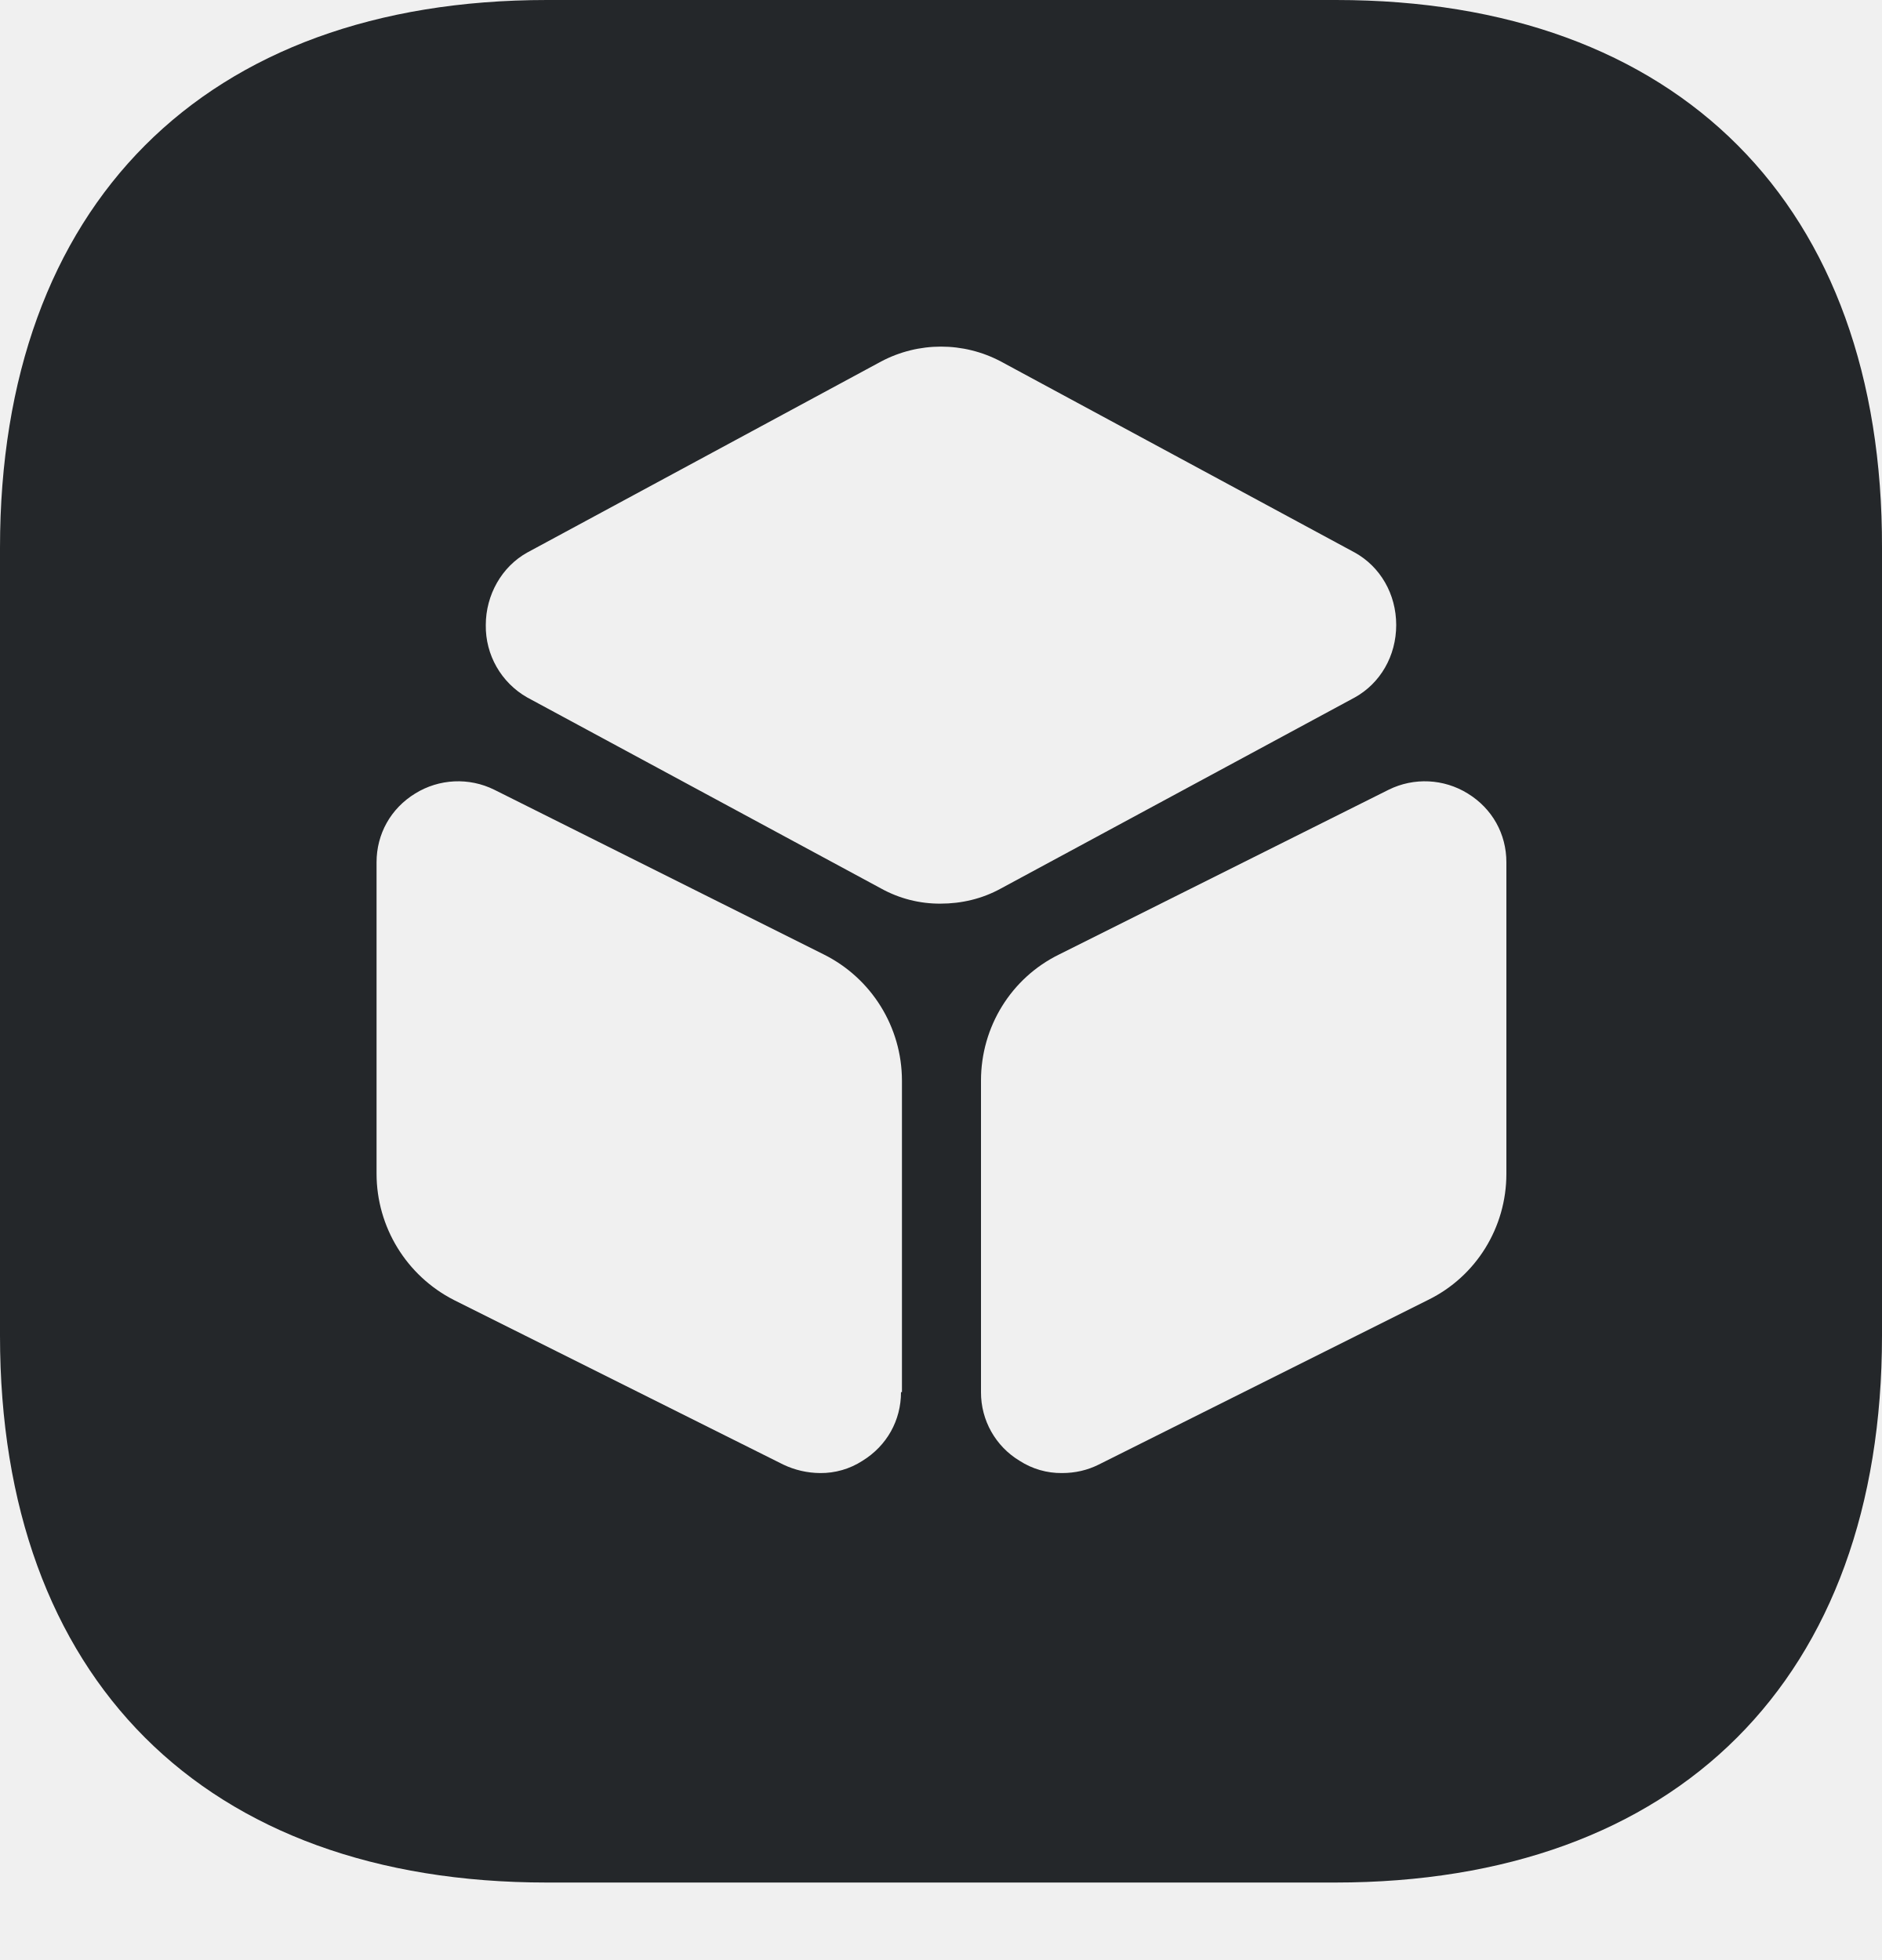
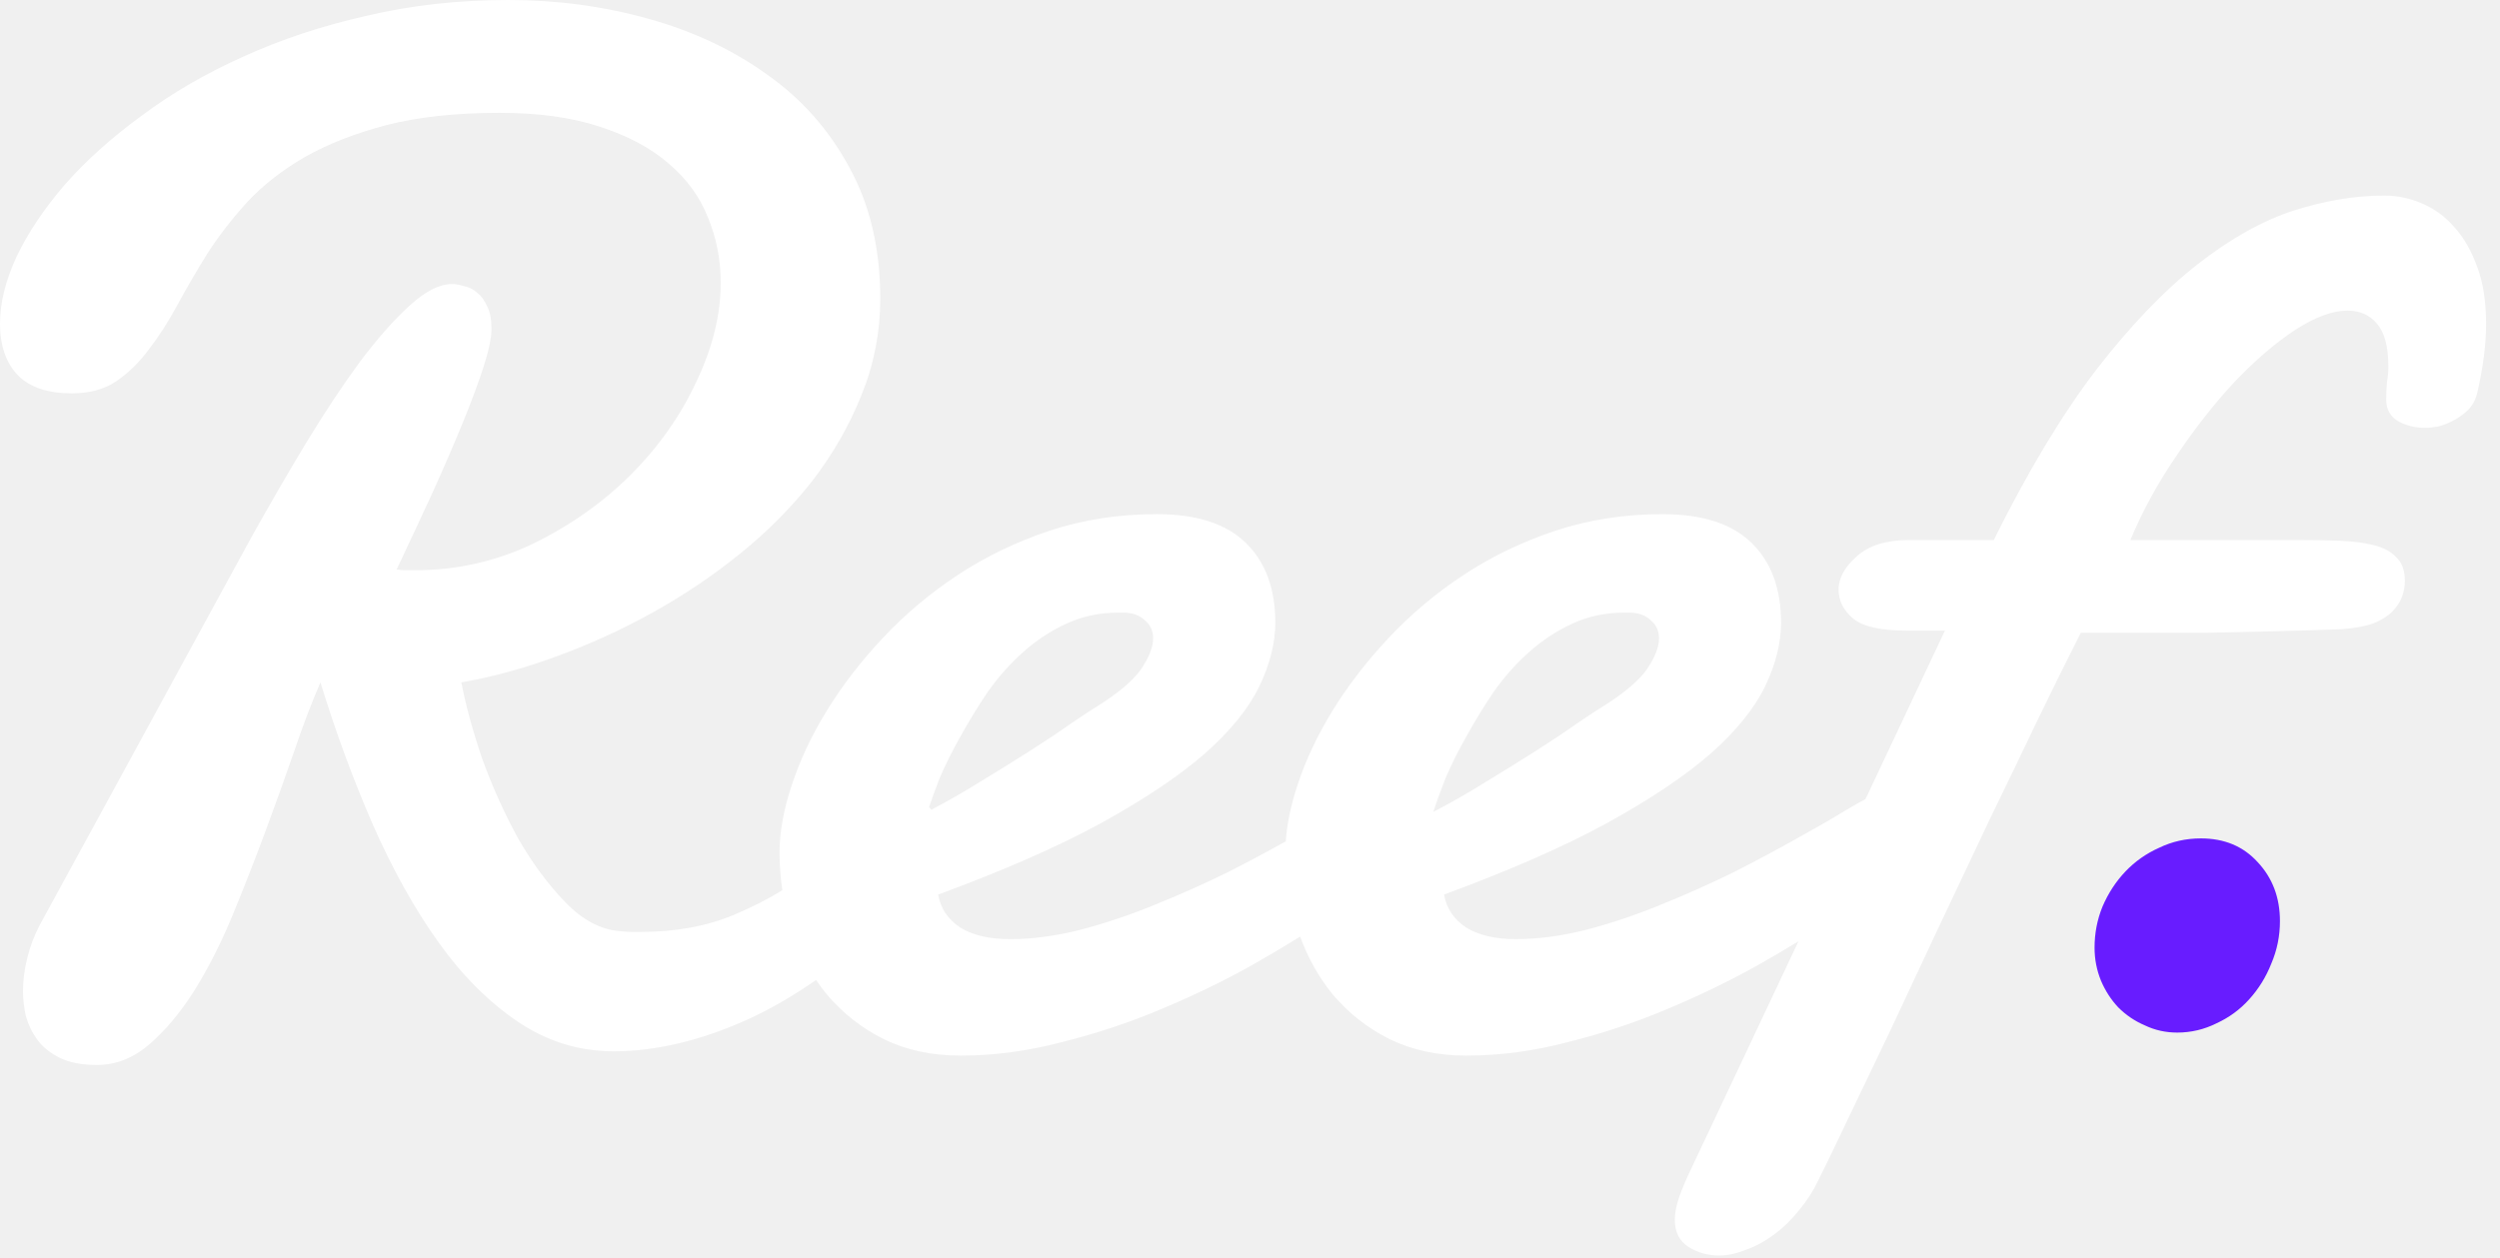
- <svg xmlns="http://www.w3.org/2000/svg" width="24" height="25" fill="none">
-   <path d="M17.037 0H6.975C2.605 0 0 2.617 0 6.987v10.05c0 4.37 2.605 6.975 6.975 6.975h10.05c4.37 0 6.975-2.605 6.975-6.976V6.988C24.012 2.617 21.407 0 17.037 0ZM11.49 17.757c0 .36-.18.684-.492.876a.975.975 0 0 1-.54.156 1.11 1.11 0 0 1-.469-.108l-4.202-2.1a1.811 1.811 0 0 1-.985-1.61v-3.973c0-.36.18-.685.493-.877a1.04 1.04 0 0 1 1.008-.048l4.202 2.101a1.8 1.8 0 0 1 .997 1.609v3.974h-.012Zm-.252-6.423L6.723 8.896a1.045 1.045 0 0 1-.528-.924c0-.384.204-.744.528-.924l4.515-2.438a1.631 1.631 0 0 1 1.524 0l4.515 2.438c.324.18.528.528.528.924s-.204.744-.528.924l-4.515 2.438c-.24.132-.504.192-.768.192a1.54 1.54 0 0 1-.756-.192Zm7.972 3.638c0 .684-.385 1.308-.997 1.608l-4.202 2.101c-.144.072-.3.108-.468.108a.975.975 0 0 1-.54-.156 1.017 1.017 0 0 1-.493-.876v-3.974c0-.684.384-1.309.997-1.609l4.202-2.101a1.04 1.04 0 0 1 1.008.048c.313.192.493.516.493.877v3.974Z" fill="#24272A" />
+ <svg xmlns="http://www.w3.org/2000/svg" viewBox="0 0 145 73" version="1.1" id="svg844">
+   <defs id="defs838">
+     <linearGradient x1="50%" y1="0%" x2="50%" y2="100%" id="logograd">
+       <stop stop-color="#681CFF" offset="0%" id="stop833" />
+       <stop stop-color="#FD3F83" offset="100%" id="stop835" />
+     </linearGradient>
+   </defs>
+   <path d="M127.702 48.666c-.862 0-1.668.18-2.418.542-.75.334-1.404.794-1.96 1.378-.556.585-1 1.266-1.333 2.045-.306.752-.458 1.545-.458 2.38 0 .668.125 1.308.375 1.92.25.585.583 1.099 1.001 1.545.444.446.959.793 1.542 1.043.583.279 1.209.418 1.876.418.806 0 1.57-.18 2.294-.543.723-.334 1.349-.793 1.877-1.378.555-.612.986-1.307 1.292-2.086.334-.78.5-1.6.5-2.463 0-1.364-.431-2.505-1.292-3.423-.834-.919-1.932-1.378-3.294-1.378z" fill="url(#logograd)" id="path840" style="fill:#681cff;fill-opacity:1" />
+   <path d="M83.879 45.162c.333-.78.737-1.587 1.209-2.421.474-.863 1.002-1.725 1.585-2.588.612-.863 1.292-1.629 2.043-2.297.778-.696 1.626-1.252 2.543-1.669.917-.417 1.904-.626 2.96-.626h.375c.111 0 .235.013.374.041.334.056.626.209.876.46.278.25.417.584.417 1.002 0 .5-.236 1.099-.708 1.794-.473.669-1.334 1.391-2.585 2.171-.278.167-.764.488-1.459.96-.667.473-1.46 1.002-2.377 1.586-.917.585-1.904 1.197-2.961 1.837-1.028.64-2.028 1.211-3.001 1.712.167-.529.403-1.183.708-1.962m-28.143-2.421c.472-.863 1-1.725 1.584-2.588.612-.863 1.292-1.629 2.043-2.297.778-.696 1.625-1.252 2.543-1.669.918-.417 1.904-.626 2.96-.626h.375c.111 0 .236.013.375.041.334.056.625.209.876.46.278.25.417.584.417 1.002 0 .5-.236 1.099-.709 1.794-.473.669-1.334 1.391-2.586 2.171-.277.167-.764.488-1.459.96-.666.473-1.458 1.002-2.376 1.586-.918.585-1.903 1.197-2.96 1.837-.951.592-1.877 1.118-2.781 1.592-.039-.055-.08-.108-.127-.158.159-.479.357-1.027.614-1.684.334-.78.737-1.587 1.209-2.421m88.014-27.214c-.334-.946-.779-1.726-1.334-2.338-.528-.613-1.153-1.072-1.876-1.378-.695-.305-1.432-.459-2.21-.459-1.667 0-3.419.292-5.253.876-1.807.585-3.669 1.629-5.587 3.131-1.918 1.503-3.877 3.548-5.879 6.136-1.974 2.588-3.947 5.871-5.921 9.851h-4.92c-1.333 0-2.348.32-3.043.96-.695.612-1.043 1.252-1.043 1.92 0 .639.278 1.197.834 1.67.557.473 1.598.709 3.127.709h2.21l-4.609 9.778c-.281.147-.687.378-1.229.699-.722.446-1.64.974-2.752 1.586-1.084.613-2.307 1.266-3.669 1.962-1.362.668-2.767 1.295-4.211 1.879-1.419.584-2.863 1.072-4.337 1.461-1.445.362-2.807.543-4.086.543-1.195 0-2.154-.223-2.877-.668-.722-.473-1.152-1.113-1.292-1.92 3.78-1.392 6.921-2.769 9.422-4.132 2.53-1.391 4.544-2.741 6.046-4.049 1.501-1.336 2.557-2.644 3.168-3.924.612-1.28.918-2.505.918-3.673 0-1.976-.57-3.52-1.711-4.633-1.138-1.113-2.861-1.669-5.17-1.669-2.195 0-4.265.32-6.212.96-1.917.64-3.682 1.489-5.294 2.546-1.613 1.058-3.072 2.282-4.378 3.673-1.279 1.364-2.363 2.769-3.253 4.216-.889 1.447-1.57 2.894-2.043 4.341-.387 1.16-.607 2.244-.677 3.256-1.009.564-2.127 1.161-3.367 1.794-1.362.668-2.766 1.295-4.212 1.879-1.417.584-2.863 1.072-4.336 1.461-1.445.362-2.807.543-4.086.543-1.195 0-2.154-.223-2.877-.668-.722-.473-1.153-1.113-1.292-1.92 3.78-1.392 6.921-2.769 9.422-4.132 2.53-1.391 4.544-2.741 6.046-4.049C71.413 42.407 72.469 41.099 73.08 39.819c.612-1.28.918-2.505.918-3.673 0-1.976-.57-3.52-1.71-4.633-1.139-1.113-2.862-1.669-5.17-1.669-2.196 0-4.266.32-6.212.96-1.918.64-3.683 1.489-5.295 2.546-1.611 1.058-3.071 2.282-4.377 3.673-1.279 1.364-2.364 2.769-3.252 4.216-.89 1.447-1.571 2.894-2.043 4.341-.473 1.418-.708 2.726-.708 3.923 0 .74.057 1.463.163 2.172-.816.502-1.736.976-2.783 1.417-1.585.668-3.391 1.002-5.42 1.002h-.583c-.195 0-.404-.014-.625-.042-1.113-.083-2.168-.639-3.17-1.67-1-1.03-1.918-2.267-2.752-3.715-.805-1.474-1.5-3.019-2.084-4.633-.556-1.642-.959-3.117-1.209-4.424 1.779-.306 3.614-.807 5.504-1.503 1.918-.696 3.781-1.545 5.587-2.546 1.806-1.002 3.503-2.143 5.086-3.423 1.613-1.307 3.017-2.726 4.212-4.257 1.194-1.558 2.14-3.214 2.835-4.967.723-1.781 1.084-3.645 1.084-5.593 0-2.893-.598-5.425-1.792-7.596-1.168-2.171-2.752-3.965-4.753-5.384-2.002-1.447-4.309-2.532-6.921-3.256C35.022.362 32.312 0 29.477 0c-2.891 0-5.628.306-8.213.918-2.586.584-4.976 1.378-7.172 2.379-2.168.974-4.128 2.115-5.878 3.423-1.752 1.28-3.239 2.615-4.462 4.007C2.557 12.118 1.626 13.509.959 14.9.32 16.292 0 17.586 0 18.783c0 1.28.348 2.281 1.042 3.005.695.696 1.737 1.044 3.127 1.044 1.028 0 1.89-.237 2.585-.71.696-.473 1.321-1.085 1.877-1.836.583-.752 1.14-1.614 1.668-2.589.528-.974 1.111-1.975 1.751-3.005.667-1.03 1.445-2.031 2.335-3.006.917-.974 2.029-1.836 3.335-2.588 1.334-.752 2.904-1.364 4.712-1.837 1.834-.473 4.016-.71 6.545-.71 2.252 0 4.183.264 5.795.794 1.64.529 2.975 1.238 4.003 2.129 1.056.89 1.82 1.933 2.293 3.13.5 1.197.75 2.463.75 3.799 0 1.864-.472 3.784-1.417 5.76-.918 1.975-2.183 3.77-3.793 5.384-1.613 1.614-3.503 2.949-5.671 4.007-2.141 1.03-4.419 1.545-6.838 1.545h-.584c-.167 0-.333-.014-.5-.042.722-1.53 1.417-3.019 2.084-4.466.667-1.474 1.251-2.824 1.751-4.049.5-1.224.904-2.309 1.209-3.256.307-.946.459-1.683.459-2.212s-.083-.96-.251-1.294c-.167-.362-.36-.626-.583-.794-.223-.195-.472-.32-.75-.375-.278-.084-.515-.125-.709-.125-.722 0-1.543.417-2.46 1.252-.889.807-1.848 1.892-2.877 3.256-1.002 1.364-2.043 2.936-3.127 4.716-1.057 1.753-2.112 3.576-3.169 5.467L2.293 53.718c-.306.585-.542 1.211-.709 1.879-.167.668-.25 1.322-.25 1.962 0 .446.055.918.167 1.419.139.501.361.96.667 1.378.305.417.737.765 1.292 1.043.556.279 1.278.418 2.168.418 1.084 0 2.084-.39 3.001-1.169.917-.78 1.779-1.795 2.585-3.047.806-1.28 1.543-2.714 2.209-4.299.667-1.614 1.307-3.242 1.918-4.883.612-1.642 1.183-3.228 1.711-4.758.527-1.558 1.042-2.907 1.541-4.049.89 2.894 1.905 5.649 3.044 8.264 1.14 2.588 2.404 4.856 3.794 6.803 1.39 1.948 2.933 3.492 4.627 4.633 1.696 1.141 3.545 1.712 5.545 1.712 2.446 0 5.031-.613 7.755-1.837 1.318-.6 2.65-1.371 3.995-2.303.195.291.404.572.626.842.917 1.085 2.015 1.948 3.294 2.588 1.306.64 2.793.96 4.461.96 1.945 0 3.919-.264 5.92-.793 2.002-.501 3.92-1.141 5.755-1.92 1.862-.78 3.612-1.628 5.253-2.547 1.005-.57 1.924-1.117 2.778-1.647.463 1.254 1.087 2.378 1.891 3.359.918 1.085 2.016 1.948 3.294 2.588 1.307.64 2.794.96 4.461.96 1.946 0 3.92-.264 5.922-.793 2.001-.501 3.919-1.141 5.753-1.92 1.862-.78 3.613-1.628 5.254-2.547.831-.472 1.611-.929 2.338-1.373l-6.216 13.185c-.307.64-.542 1.197-.709 1.669-.167.502-.25.933-.25 1.295 0 .723.264 1.252.791 1.586.529.334 1.126.501 1.794.501.473 0 .987-.112 1.542-.334.557-.195 1.098-.487 1.626-.877.529-.389 1.015-.862 1.459-1.419.445-.529.821-1.113 1.126-1.753.445-.89 1.029-2.101 1.752-3.632.722-1.503 1.529-3.186 2.418-5.05.889-1.892 1.82-3.882 2.794-5.968 1.001-2.115 1.987-4.202 2.96-6.261 1.001-2.059 1.945-4.021 2.835-5.885.918-1.892 1.737-3.548 2.46-4.967h7.255c1.223-.029 2.473-.056 3.752-.084 1.307-.028 2.683-.07 4.128-.125.751-.056 1.362-.167 1.835-.334.473-.195.834-.417 1.084-.668.278-.279.473-.571.584-.877.111-.305.167-.612.167-.918 0-.613-.167-1.072-.5-1.377-.306-.334-.75-.571-1.334-.71-.556-.139-1.209-.222-1.96-.251-.75-.028-1.557-.041-2.418-.041h-9.714c.694-1.67 1.584-3.298 2.668-4.884 1.085-1.614 2.21-3.047 3.377-4.299 1.195-1.252 2.363-2.254 3.503-3.006 1.167-.751 2.182-1.127 3.043-1.127.723 0 1.292.25 1.71.752.444.501.667 1.335.667 2.504 0 .306-.028.613-.084.919-.028.305-.041.639-.041 1.001 0 .557.236.974.708 1.253.472.25.987.375 1.543.375.222 0 .486-.028.792-.083.306-.083.611-.209.917-.376.306-.167.584-.375.834-.626.251-.279.417-.613.5-1.002.334-1.447.5-2.768.5-3.965 0-1.253-.167-2.338-.5-3.256" id="path842" style="fill:#ffffff" />
</svg>
